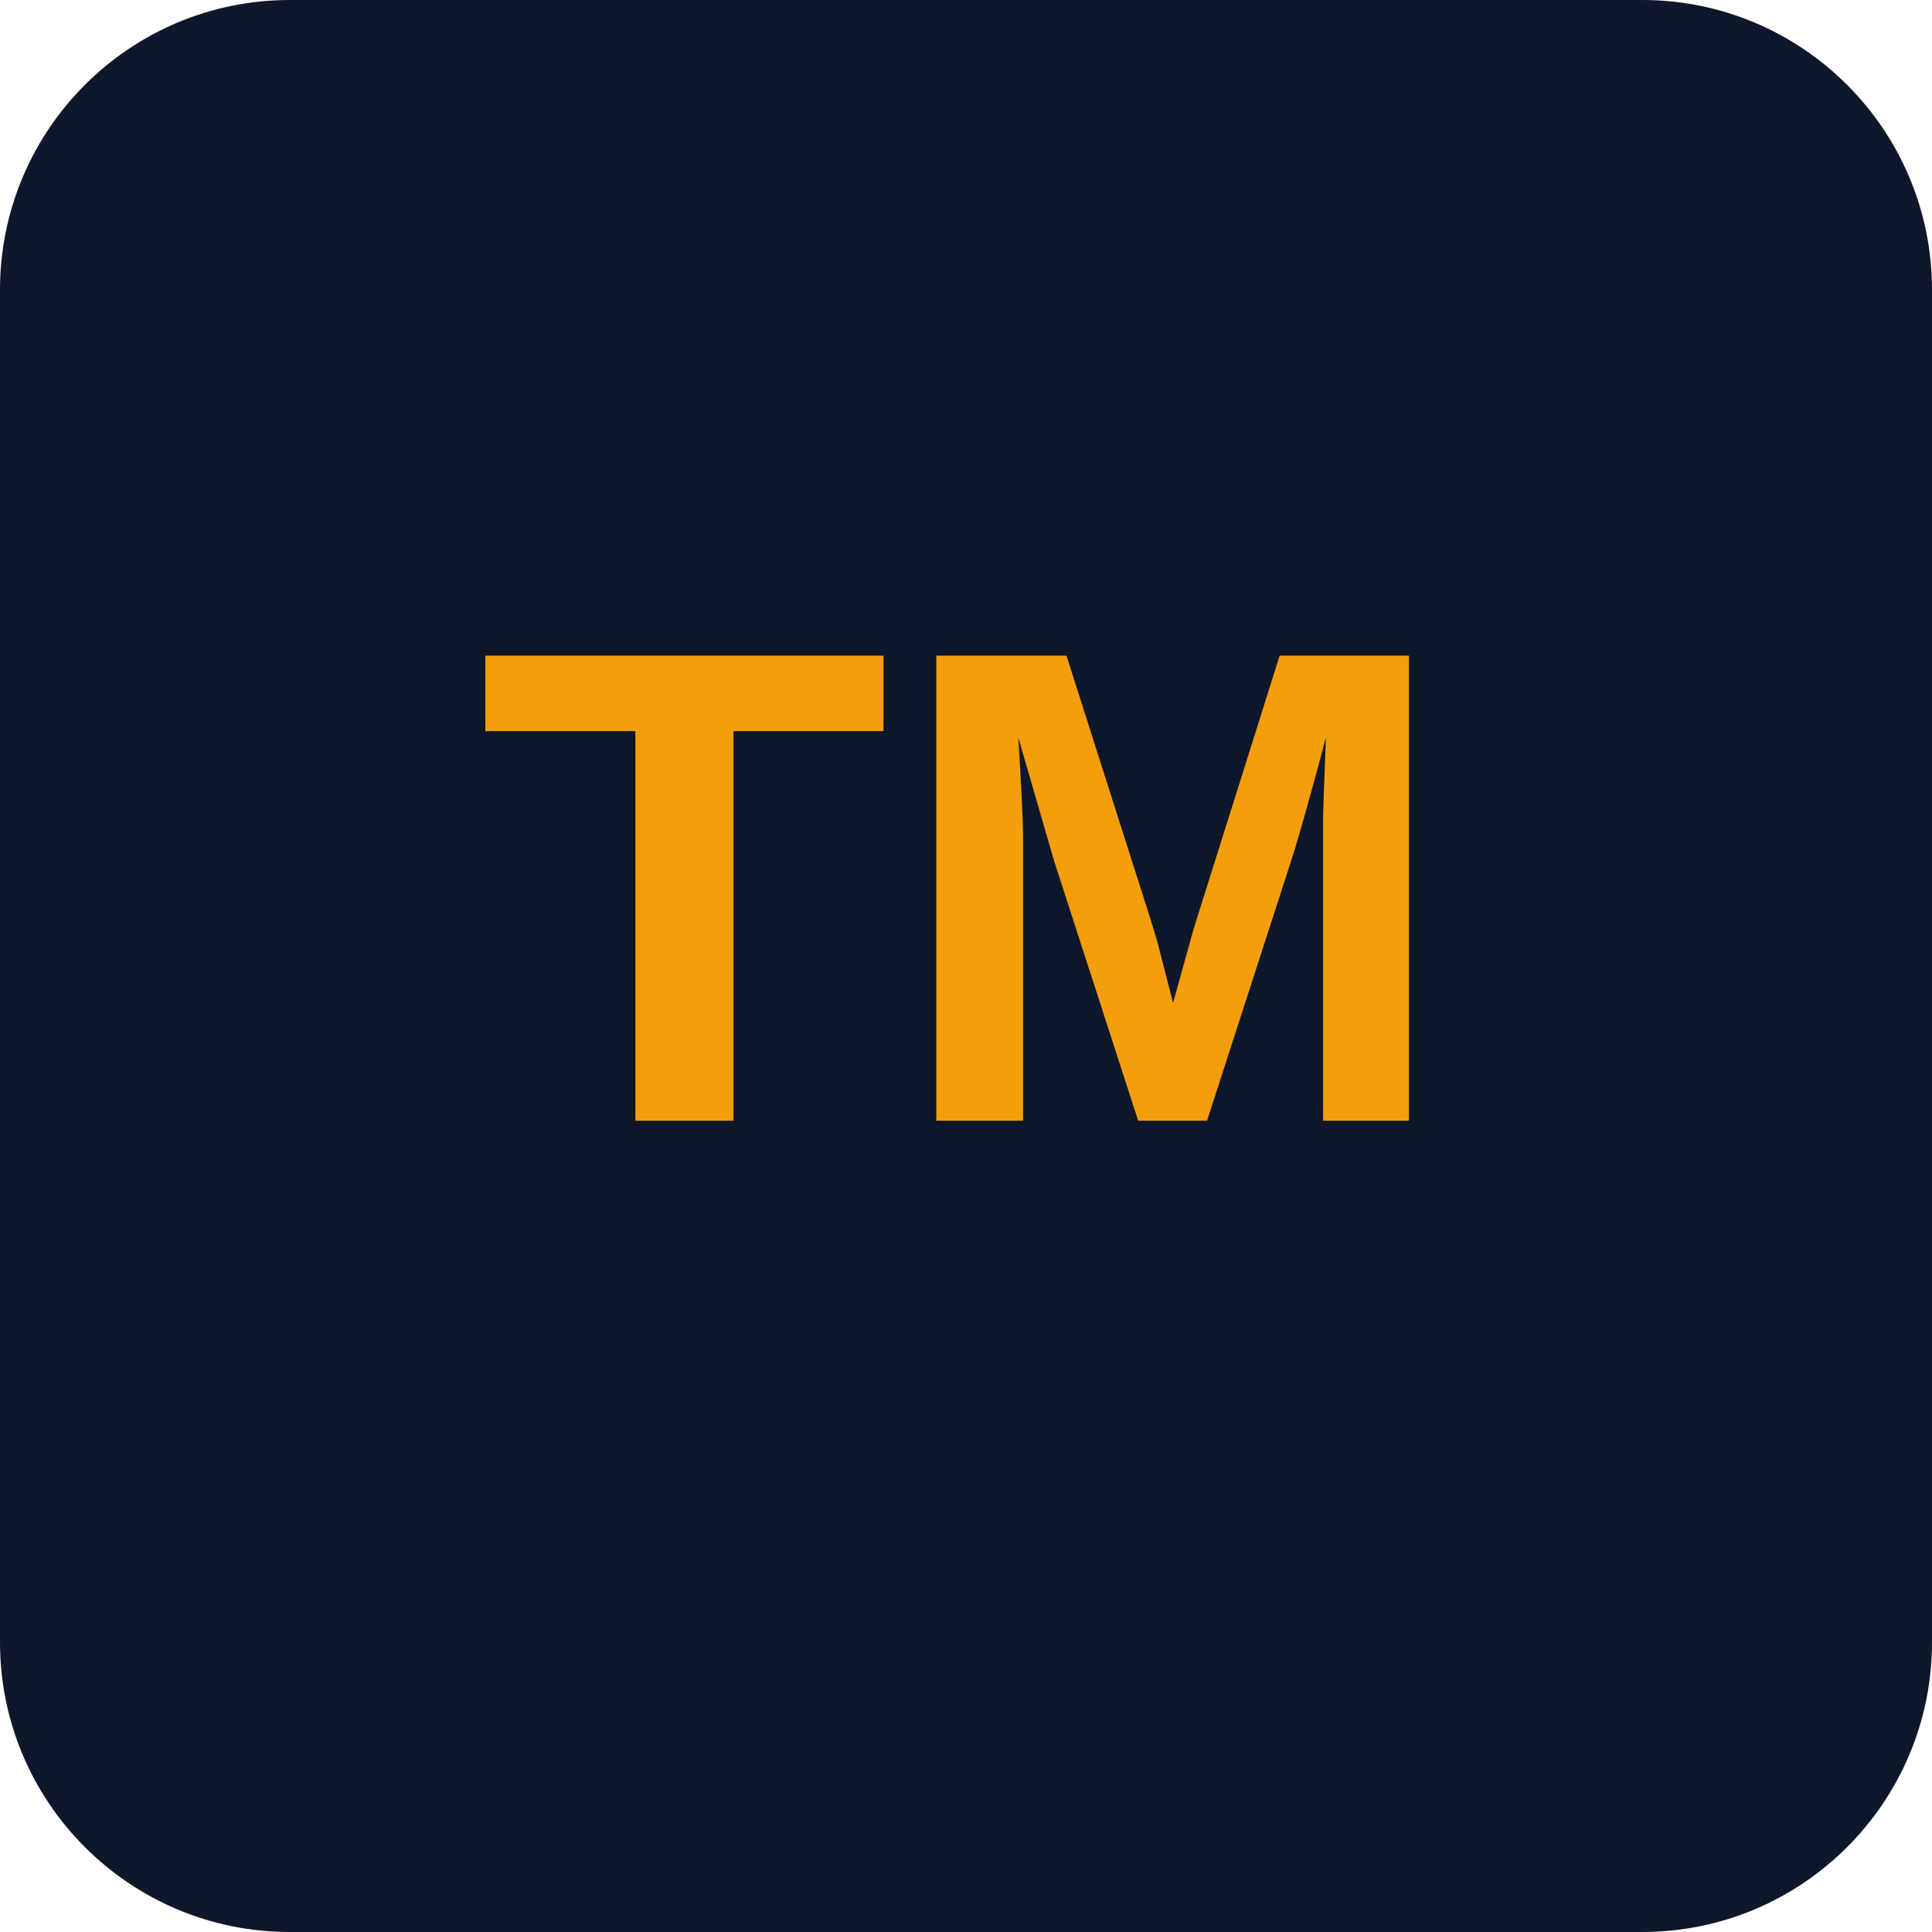
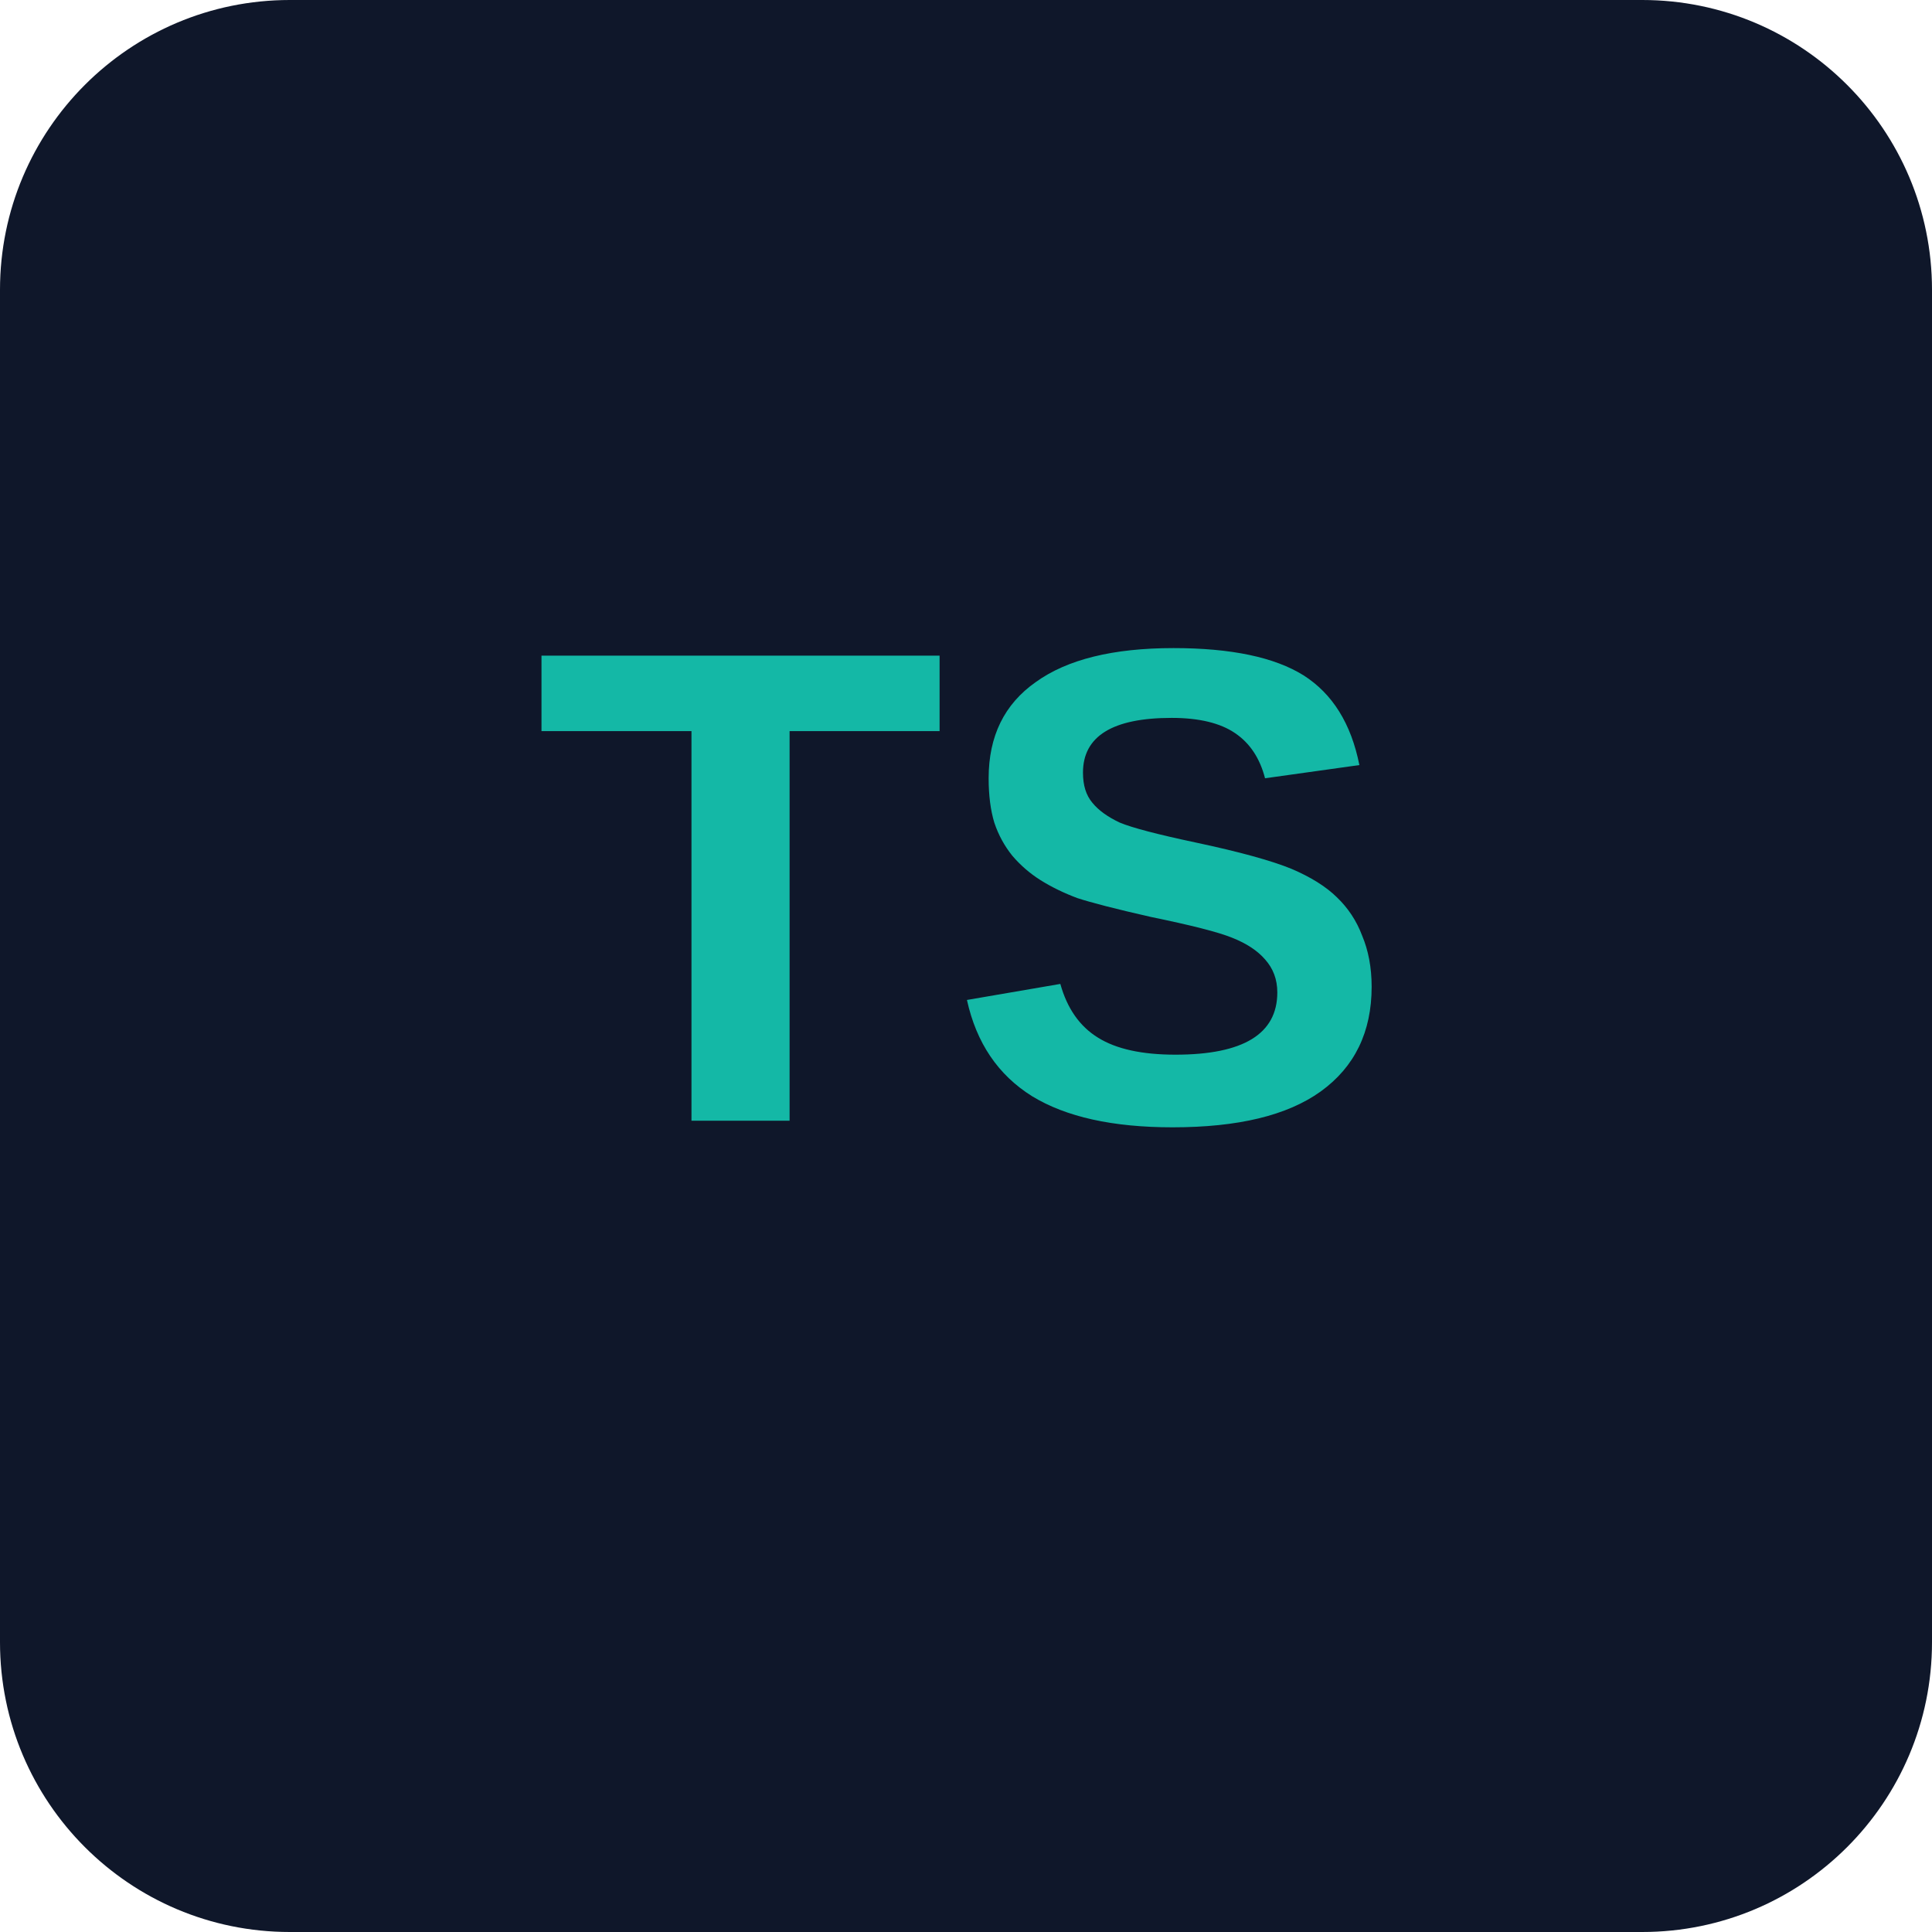
<svg xmlns="http://www.w3.org/2000/svg" width="32" height="32" viewBox="0 0 32 32">
  <rect width="32" height="32" rx="4.8" fill="#0f172a" />
-   <text x="16" y="18.56" font-family="Arial, sans-serif" font-size="11.2" font-weight="bold" fill="#f59e0b" text-anchor="middle">TM</text>
+   <text x="16" y="18.56" font-family="Arial, sans-serif" font-size="11.2" font-weight="bold" fill="#14b8a6" text-anchor="middle">TS</text>
</svg>
